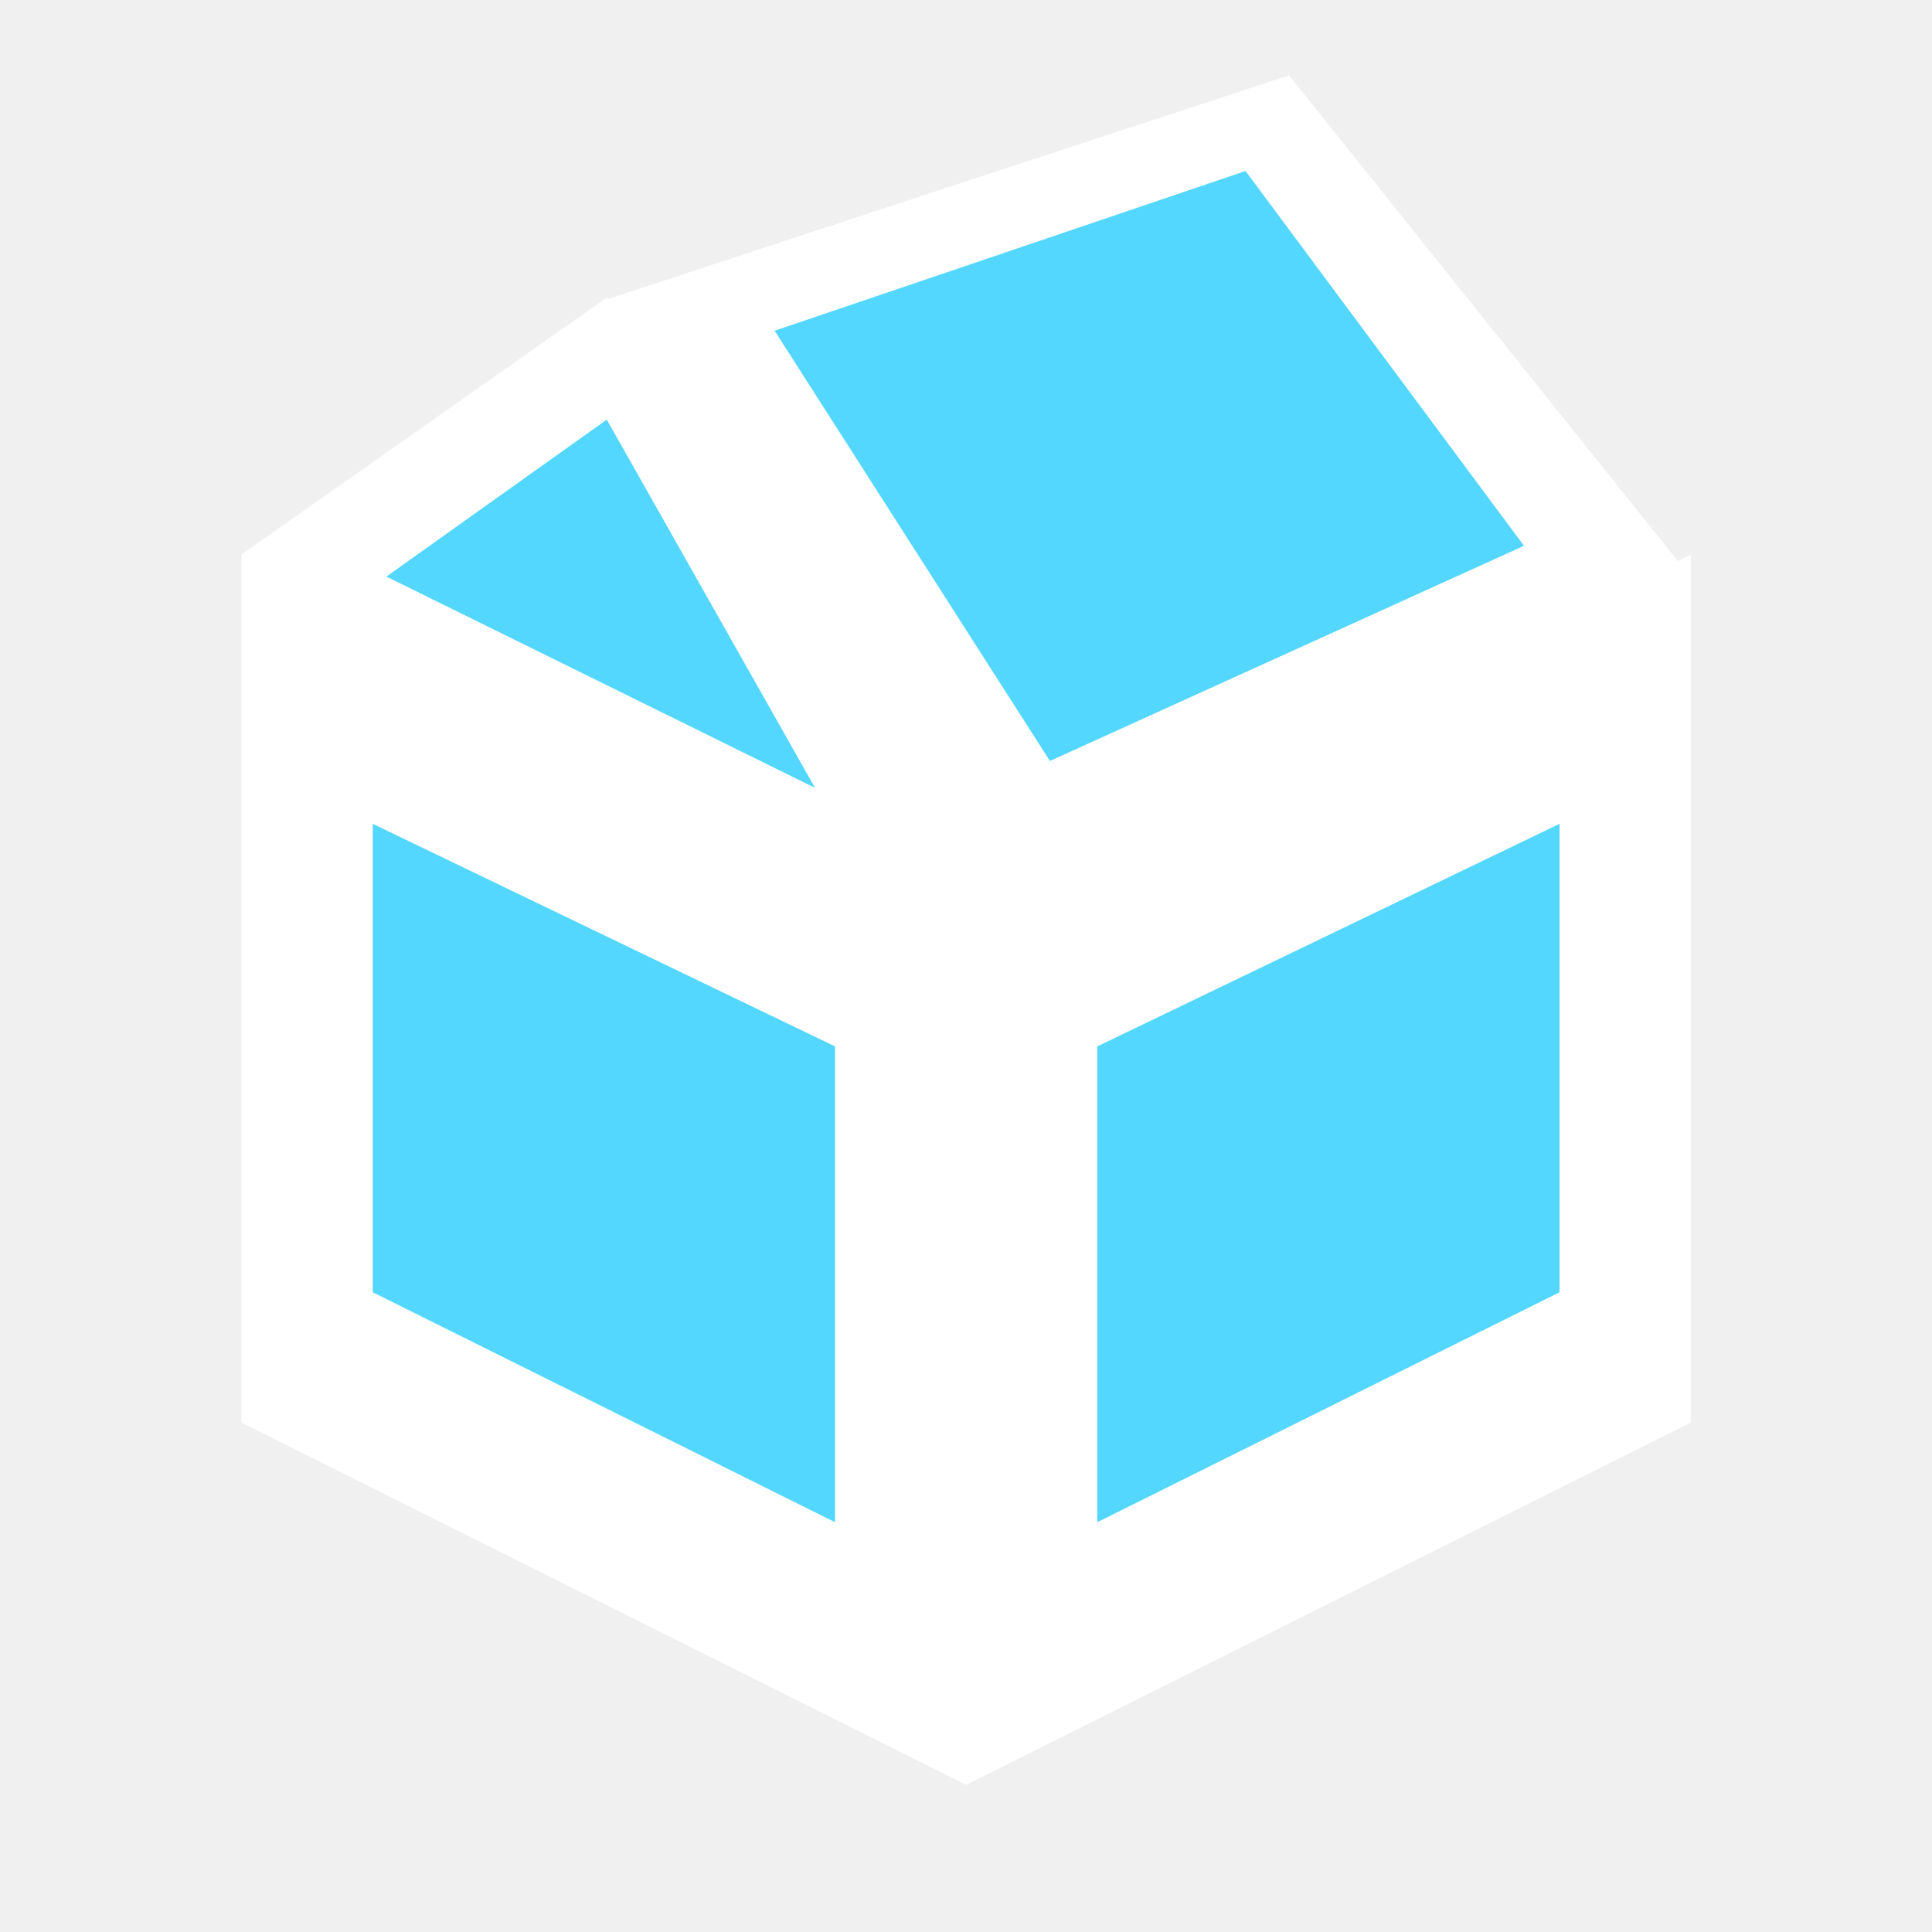
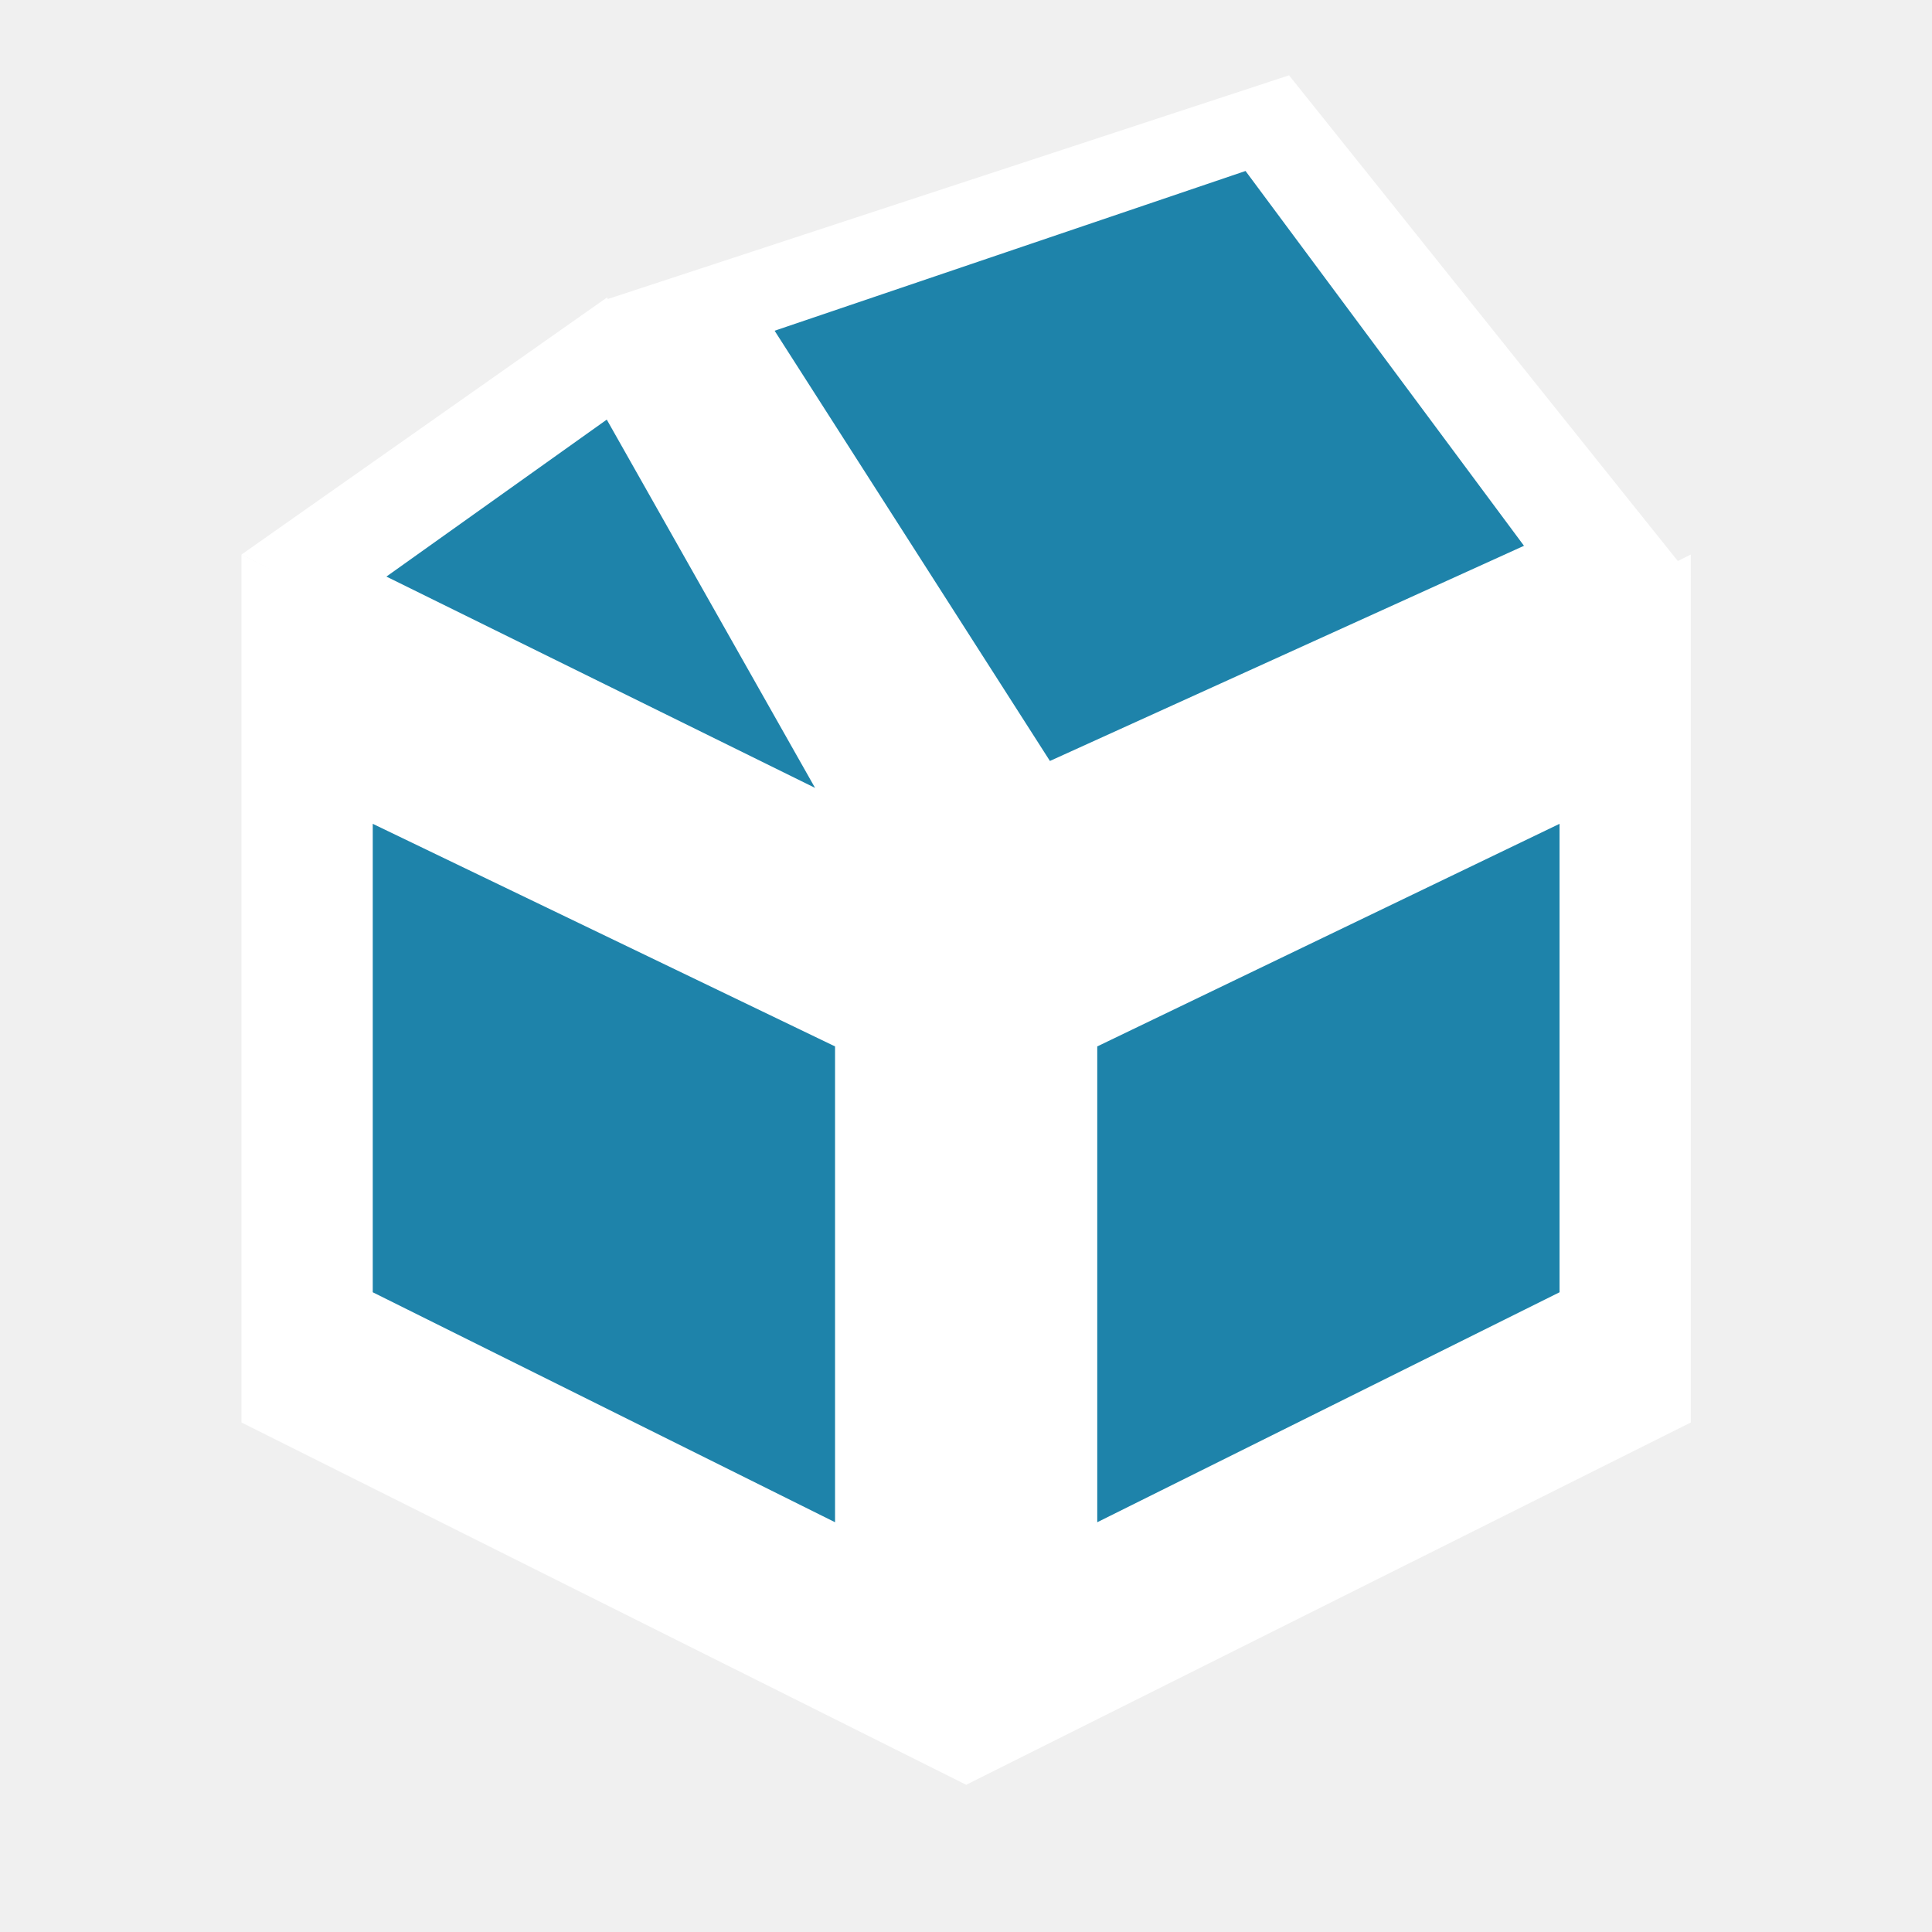
<svg xmlns="http://www.w3.org/2000/svg" width="32" height="32" viewBox="0 0 32 32">
  <g id="house-icon">
    <g id="house-shell" fill="#FFFFFF">
      <polygon id="left-wall" points="4 23.561 4 9.185 16.006 15.176 16.006 29.563" />
      <polygon id="right-wall" points="28.005 23.561 28.005 9.185 16 15.176 16 29.563" />
      <polygon id="roof" points="28.005 9.561 21.351 1.248 10.018 4.969 16 15.563" />
      <polygon id="front-gable" points="4 9.185 10.054 4.927 15.936 15.307" />
    </g>
-     <g id="house-panels" fill="#54D7FF">
+     <g id="house-panels" fill="#1E83AA">
      <polygon id="left-panel" points="6.174 21.404 13.831 25.213 13.831 17.332 6.174 13.645" />
      <polygon id="right-panel" points="25.831 21.404 18.174 25.213 18.174 17.332 25.831 13.645" />
      <polygon id="roof-panel" points="25.242 9.04 17.39 12.604 12.83 5.478 20.63 2.832" />
      <polygon id="front-gable-panel" points="6.4 9.55 10.05 6.95 13.5 13.05" />
    </g>
  </g>
</svg>
